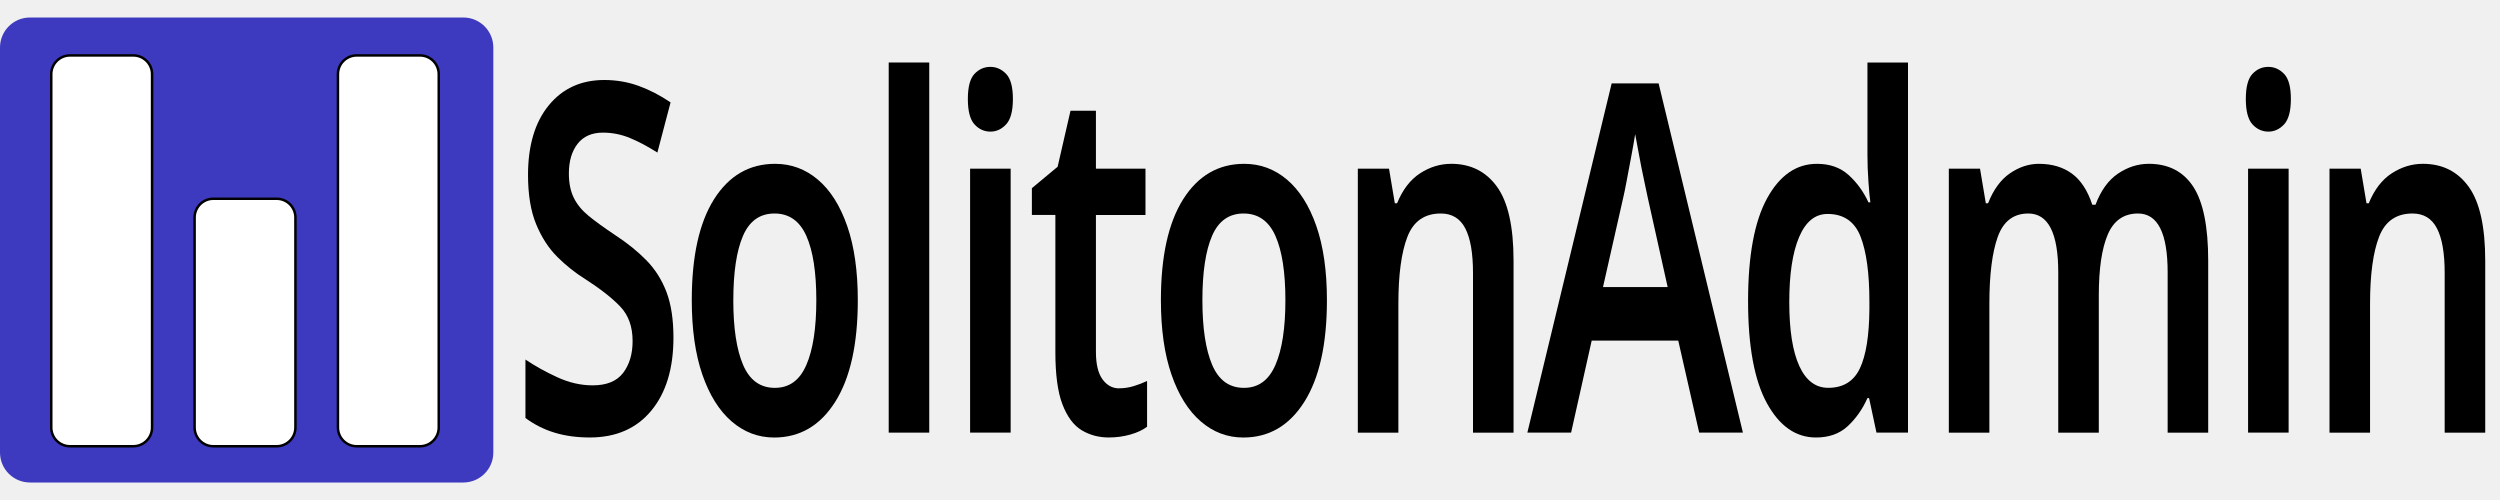
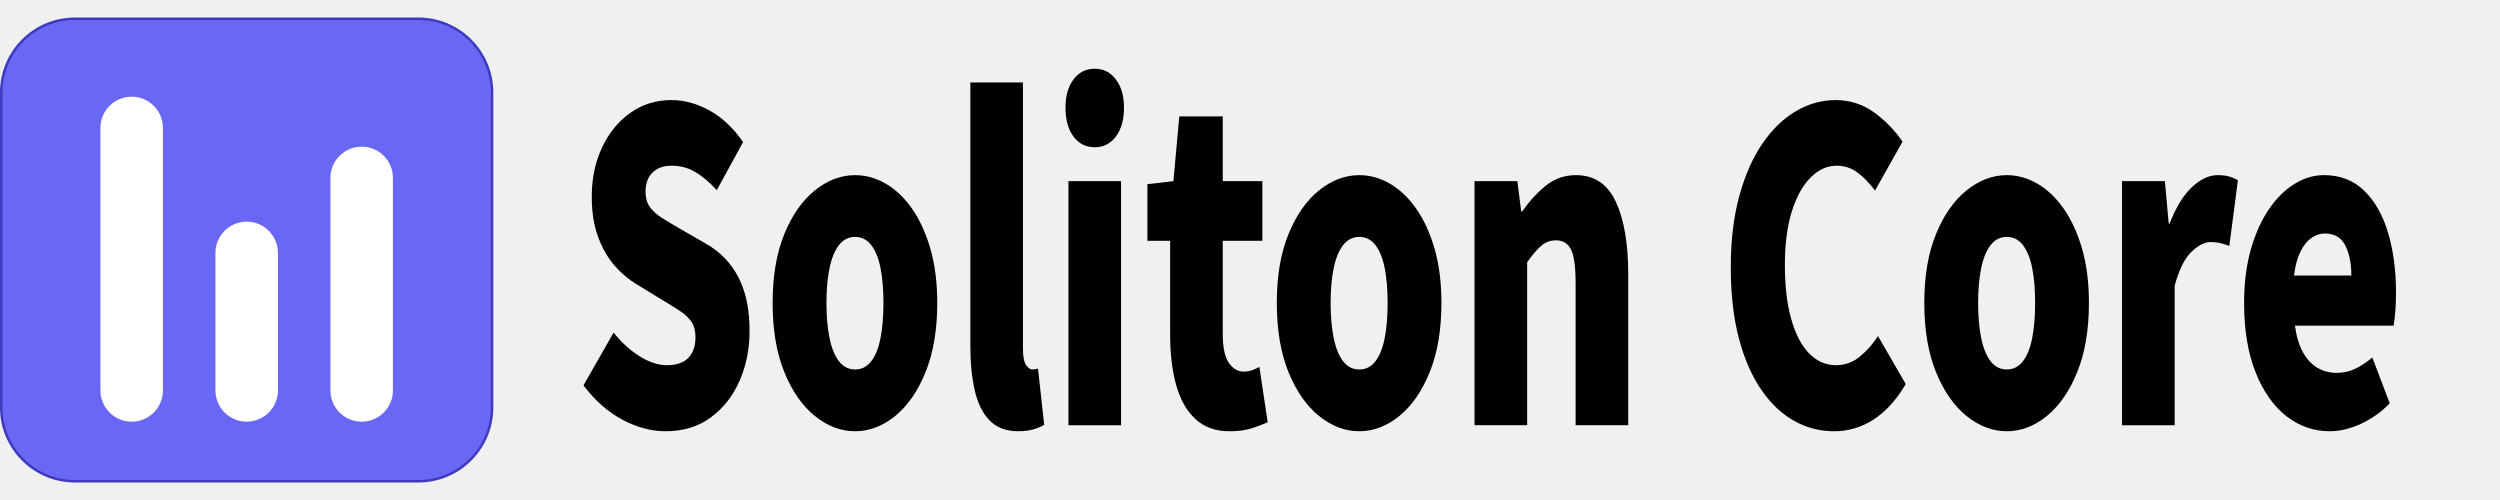
<svg xmlns="http://www.w3.org/2000/svg" id="_レイヤー_1" data-name="レイヤー 1" viewBox="0 0 1000 200">
  <defs>
    <style>
      .cls-1 {
        fill: #fff;
      }

      .cls-2 {
        fill: #3d3abf;
      }
+ 
+       .cls-3 {
+         fill: #6a67f5;
+       }
    </style>
  </defs>
  <g>
-     <rect class="cls-2" x=".5" y="7.5" width="196.33" height="185" rx="11.5" ry="11.5" />
-     <path class="cls-2" d="M185.33,8c6.07,0,11,4.93,11,11v162c0,6.07-4.93,11-11,11H12c-6.07,0-11-4.93-11-11V19c0-6.07,4.93-11,11-11h173.33M185.33,7H12C5.37,7,0,12.37,0,19v162C0,187.63,5.37,193,12,193h173.33c6.63,0,12-5.37,12-12V19c0-6.63-5.37-12-12-12h0Z" />
+     <rect class="cls-3" x=".5" y="7.5" width="196.33" height="185" rx="29.5" ry="29.5" />
+     <path class="cls-2" d="M167.33,8c15.99,0,29,13.01,29,29v126c0,15.99-13.01,29-29,29H30c-15.99,0-29-13.01-29-29V37C1,21.01,14.01,8,30,8h137.33M167.33,7H30C13.43,7,0,20.43,0,37v126C0,179.57,13.43,193,30,193h137.33c16.57,0,30-13.43,30-30V37c0-16.57-13.43-30-30-30h0Z" />
  </g>
+   <rect class="cls-1" x="40.17" y="38.67" width="25" height="130" rx="12.5" ry="12.5" />
+   <rect class="cls-1" x="86.17" y="88.67" width="25" height="80" rx="12.5" ry="12.5" />
+   <rect class="cls-1" x="132.17" y="58.67" width="25" height="110" rx="12.5" ry="12.5" />
  <g>
-     <rect class="cls-1" x="20.5" y="22.17" width="40.33" height="156.33" rx="7.5" ry="7.5" />
-     <path d="M53.33,22.67c3.86,0,7,3.14,7,7v141.33c0,3.86-3.14,7-7,7h-25.33c-3.86,0-7-3.14-7-7V29.67c0-3.86,3.14-7,7-7h25.33M53.33,21.67h-25.33c-4.42,0-8,3.58-8,8v141.33c0,4.42,3.58,8,8,8h25.33c4.42,0,8-3.58,8-8V29.67c0-4.42-3.58-8-8-8h0Z" />
-   </g>
-   <g>
-     <rect class="cls-1" x="77.83" y="79.5" width="40.33" height="99" rx="7.5" ry="7.5" />
-     <path d="M110.67,80c3.86,0,7,3.14,7,7v84c0,3.86-3.14,7-7,7h-25.33c-3.86,0-7-3.14-7-7v-84c0-3.86,3.14-7,7-7h25.33M110.67,79h-25.33c-4.42,0-8,3.58-8,8v84c0,4.42,3.58,8,8,8h25.33c4.42,0,8-3.58,8-8v-84c0-4.42-3.58-8-8-8h0Z" />
-   </g>
-   <g>
-     <rect class="cls-1" x="135.17" y="22.17" width="40.33" height="156.33" rx="7.5" ry="7.5" />
-     <path d="M168,22.67c3.86,0,7,3.14,7,7v141.33c0,3.86-3.14,7-7,7h-25.33c-3.86,0-7-3.14-7-7V29.67c0-3.86,3.14-7,7-7h25.33M168,21.67h-25.33c-4.42,0-8,3.58-8,8v141.33c0,4.42,3.58,8,8,8h25.33c4.42,0,8-3.58,8-8V29.67c0-4.42-3.58-8-8-8h0Z" />
-   </g>
-   <g>
-     <path d="M269.38,135.06c0,12.34-2.96,22.08-8.88,29.22-5.92,7.14-14.11,10.71-24.58,10.71s-18.71-2.6-25.74-7.79v-23.38c3.86,2.6,8.13,4.97,12.81,7.11,4.68,2.14,9.37,3.21,14.09,3.21,5.58,0,9.63-1.66,12.16-4.97,2.53-3.31,3.8-7.56,3.8-12.76,0-5.71-1.63-10.29-4.89-13.73-3.26-3.44-8.02-7.17-14.29-11.2-3.78-2.34-7.4-5.23-10.88-8.67-3.47-3.44-6.31-7.79-8.49-13.05-2.19-5.26-3.28-11.85-3.28-19.77,0-11.82,2.77-21.1,8.3-27.86,5.53-6.75,12.93-10.13,22.2-10.13,4.8,0,9.37.78,13.71,2.34,4.33,1.56,8.6,3.77,12.81,6.62l-5.28,20.07c-3.86-2.47-7.53-4.41-11-5.84-3.48-1.43-7.06-2.14-10.75-2.14-4.46,0-7.85,1.49-10.17,4.48-2.32,2.99-3.48,6.95-3.48,11.88,0,3.77.64,6.98,1.93,9.64,1.29,2.66,3.28,5.1,5.98,7.31,2.7,2.21,6.2,4.74,10.49,7.6,4.98,3.25,9.2,6.66,12.68,10.23,3.48,3.57,6.13,7.79,7.98,12.66,1.84,4.87,2.77,10.94,2.77,18.21Z" />
-     <path d="M343.12,120.07c0,17.53-3,31.07-9.01,40.62-6.01,9.54-14.16,14.32-24.45,14.32-6.35,0-12.01-2.14-16.99-6.43-4.98-4.29-8.88-10.52-11.71-18.7-2.83-8.18-4.25-18.12-4.25-29.81,0-17.53,2.98-31,8.94-40.42,5.96-9.41,14.09-14.12,24.39-14.12,6.44,0,12.14,2.11,17.12,6.33,4.98,4.22,8.88,10.39,11.71,18.51,2.83,8.12,4.25,18.02,4.25,29.71ZM293.32,120.07c0,11.17,1.31,19.81,3.93,25.91,2.62,6.11,6.84,9.16,12.68,9.16s9.95-3.05,12.61-9.16c2.66-6.1,3.99-14.74,3.99-25.91s-1.33-19.74-3.99-25.71c-2.66-5.97-6.91-8.96-12.74-8.96s-10.04,2.99-12.61,8.96c-2.57,5.97-3.86,14.55-3.86,25.71Z" />
-     <path d="M371.7,173.05h-16.22V25h16.22v148.05Z" />
-     <path d="M396.15,26.75c2.4,0,4.51.94,6.31,2.82,1.8,1.88,2.7,5.23,2.7,10.03s-.9,8.18-2.7,10.13c-1.8,1.95-3.9,2.92-6.31,2.92s-4.61-.97-6.37-2.92c-1.76-1.95-2.64-5.32-2.64-10.13s.88-8.15,2.64-10.03c1.76-1.88,3.88-2.82,6.37-2.82ZM404.26,67.47v105.58h-16.22v-105.58h16.22Z" />
-     <path d="M447.63,155.32c1.97,0,3.93-.29,5.86-.88,1.93-.58,3.71-1.27,5.34-2.05v18.31c-1.72,1.3-3.95,2.34-6.69,3.12-2.75.78-5.62,1.17-8.62,1.17-4.03,0-7.66-.97-10.88-2.92-3.22-1.95-5.77-5.39-7.66-10.32-1.89-4.93-2.83-11.88-2.83-20.84v-54.93h-9.4v-10.71l10.3-8.57,5.15-22.4h10.17v23.18h19.82v18.51h-19.82v54.74c0,4.94.88,8.6,2.64,11.01,1.76,2.4,3.97,3.6,6.63,3.6Z" />
-     <path d="M530.77,120.07c0,17.53-3,31.07-9.01,40.62-6.01,9.54-14.16,14.32-24.45,14.32-6.35,0-12.01-2.14-16.99-6.43-4.98-4.29-8.88-10.52-11.71-18.7-2.83-8.18-4.25-18.12-4.25-29.81,0-17.53,2.98-31,8.94-40.42,5.96-9.41,14.09-14.12,24.39-14.12,6.43,0,12.14,2.11,17.12,6.33,4.97,4.22,8.88,10.39,11.71,18.51,2.83,8.12,4.25,18.02,4.25,29.71ZM480.96,120.07c0,11.17,1.31,19.81,3.92,25.91,2.62,6.11,6.84,9.16,12.68,9.16s9.95-3.05,12.61-9.16c2.66-6.1,3.99-14.74,3.99-25.91s-1.33-19.74-3.99-25.71c-2.66-5.97-6.91-8.96-12.74-8.96s-10.04,2.99-12.61,8.96c-2.57,5.97-3.86,14.55-3.86,25.71Z" />
-     <path d="M580.45,65.52c7.81,0,13.92,3.05,18.34,9.16,4.42,6.11,6.63,15.97,6.63,29.61v68.77h-16.22v-63.9c0-7.92-1.03-13.86-3.09-17.82-2.06-3.96-5.32-5.94-9.78-5.94-6.52,0-10.98,3.12-13.38,9.35-2.4,6.23-3.6,15.13-3.6,26.69v51.62h-16.22v-105.58h12.48l2.32,13.83h.9c2.23-5.45,5.3-9.45,9.2-11.98,3.9-2.53,8.04-3.8,12.42-3.8Z" />
-     <path d="M679.67,173.05l-8.37-36.82h-34.62l-8.24,36.82h-17.5l33.72-139.68h18.79l33.72,139.68h-17.5ZM667.06,114.81l-7.98-35.84c-.34-1.69-.86-4.12-1.54-7.3-.69-3.18-1.33-6.43-1.93-9.74-.6-3.31-1.12-6.07-1.54-8.28-.43,2.73-.97,5.78-1.61,9.16-.64,3.38-1.24,6.56-1.8,9.55-.56,2.99-1.01,5.2-1.35,6.62l-8.11,35.84h25.87Z" />
-     <path d="M726.39,175c-8.07,0-14.61-4.58-19.63-13.73-5.02-9.16-7.53-22.76-7.53-40.81s2.53-31.88,7.59-41.1c5.06-9.22,11.71-13.83,19.95-13.83,5.15,0,9.37,1.49,12.68,4.48,3.3,2.99,5.94,6.62,7.92,10.91h.77c-.26-1.82-.51-4.58-.77-8.28-.26-3.7-.39-7.24-.39-10.62V25h16.22v148.05h-12.61l-2.96-13.83h-.64c-1.97,4.42-4.59,8.15-7.85,11.2-3.26,3.05-7.51,4.58-12.74,4.58ZM731.28,155.13c6,0,10.23-2.6,12.68-7.79,2.45-5.19,3.71-13.05,3.8-23.57v-3.12c0-11.3-1.18-19.97-3.54-26.01-2.36-6.04-6.76-9.06-13.19-9.06-4.98,0-8.77,3.09-11.39,9.25-2.62,6.17-3.93,14.84-3.93,26.01s1.33,19.68,3.99,25.52c2.66,5.84,6.52,8.77,11.58,8.77Z" />
-     <path d="M859.47,65.52c7.89,0,13.84,3.05,17.83,9.16,3.99,6.11,5.98,15.97,5.98,29.61v68.77h-16.22v-64.09c0-15.71-3.95-23.57-11.84-23.57-5.66,0-9.7,2.79-12.1,8.38-2.4,5.59-3.6,13.7-3.6,24.35v54.93h-16.22v-64.09c0-15.71-3.99-23.57-11.97-23.57-5.92,0-10,3.12-12.23,9.35-2.23,6.23-3.35,15.13-3.35,26.69v51.62h-16.22v-105.58h12.48l2.32,13.83h.9c2.14-5.45,5.06-9.45,8.75-11.98,3.69-2.53,7.55-3.8,11.58-3.8,5.23,0,9.63,1.3,13.19,3.9,3.56,2.6,6.28,6.75,8.17,12.47h1.29c2.14-5.71,5.15-9.87,9.01-12.47,3.86-2.6,7.94-3.9,12.23-3.9Z" />
-     <path d="M907.34,26.75c2.4,0,4.5.94,6.31,2.82,1.8,1.88,2.7,5.23,2.7,10.03s-.9,8.18-2.7,10.13c-1.8,1.95-3.91,2.92-6.31,2.92s-4.61-.97-6.37-2.92c-1.76-1.95-2.64-5.32-2.64-10.13s.88-8.15,2.64-10.03c1.76-1.88,3.88-2.82,6.37-2.82ZM915.45,67.47v105.58h-16.22v-105.58h16.22Z" />
-     <path d="M969.12,65.52c7.81,0,13.92,3.05,18.34,9.16,4.42,6.11,6.63,15.97,6.63,29.61v68.77h-16.22v-63.9c0-7.92-1.03-13.86-3.09-17.82-2.06-3.96-5.32-5.94-9.78-5.94-6.52,0-10.98,3.12-13.38,9.35-2.4,6.23-3.6,15.13-3.6,26.69v51.62h-16.22v-105.58h12.48l2.32,13.83h.9c2.23-5.45,5.3-9.45,9.2-11.98,3.9-2.53,8.04-3.8,12.42-3.8Z" />
+     <path d="M266.26,172.5c-5.75,0-11.53-1.54-17.32-4.63-5.79-3.09-10.98-7.66-15.55-13.73l12.06-21.11c3.07,3.89,6.52,7.04,10.34,9.44,3.82,2.4,7.47,3.6,10.93,3.6,3.94,0,6.84-1,8.69-3,1.85-2,2.78-4.72,2.78-8.15,0-2.51-.51-4.55-1.54-6.09-1.03-1.54-2.46-2.94-4.31-4.2-1.85-1.26-4.04-2.63-6.56-4.12l-11.23-6.86c-3.07-1.83-5.97-4.29-8.69-7.38-2.72-3.09-4.93-6.92-6.62-11.5-1.7-4.57-2.54-9.95-2.54-16.13,0-7.21,1.36-13.73,4.08-19.56,2.72-5.83,6.48-10.47,11.29-13.9,4.81-3.43,10.32-5.15,16.55-5.15,5.12,0,10.21,1.4,15.25,4.2,5.04,2.8,9.5,7.01,13.36,12.61l-10.52,19.22c-2.92-3.2-5.79-5.63-8.63-7.29-2.84-1.66-5.99-2.49-9.46-2.49-3.23,0-5.77.92-7.63,2.75-1.85,1.83-2.78,4.41-2.78,7.72,0,2.4.57,4.41,1.71,6.01,1.14,1.6,2.7,3.03,4.67,4.29,1.97,1.26,4.26,2.63,6.86,4.12l10.99,6.35c3.62,2.06,6.74,4.69,9.34,7.89,2.6,3.2,4.59,7.01,5.97,11.41,1.38,4.41,2.07,9.64,2.07,15.7,0,7.09-1.32,13.67-3.96,19.73-2.64,6.06-6.46,10.96-11.47,14.67-5.01,3.72-11.05,5.58-18.15,5.58Z" />
+     <path d="M342.04,172.5c-5.67,0-11.03-2.03-16.08-6.09-5.04-4.06-9.12-9.92-12.24-17.59-3.11-7.66-4.67-16.87-4.67-27.63s1.56-19.93,4.67-27.54c3.11-7.61,7.19-13.44,12.24-17.5,5.04-4.06,10.4-6.09,16.08-6.09,4.26,0,8.35,1.14,12.29,3.43,3.94,2.29,7.45,5.64,10.52,10.04,3.07,4.4,5.52,9.75,7.33,16.04,1.81,6.29,2.72,13.5,2.72,21.62,0,10.75-1.56,19.96-4.67,27.63-3.11,7.67-7.17,13.53-12.18,17.59-5.01,4.06-10.34,6.09-16.02,6.09ZM342.04,147.79c2.6,0,4.75-1.09,6.44-3.26,1.69-2.17,2.93-5.26,3.72-9.27.79-4,1.18-8.69,1.18-14.07s-.4-10.04-1.18-13.99c-.79-3.95-2.03-7.01-3.72-9.18-1.7-2.17-3.84-3.26-6.44-3.26s-4.75,1.09-6.44,3.26c-1.7,2.17-2.96,5.23-3.78,9.18s-1.24,8.61-1.24,13.99.41,10.07,1.24,14.07c.83,4.01,2.09,7.09,3.78,9.27,1.69,2.17,3.84,3.26,6.44,3.26Z" />
+     <path d="M407.29,172.5c-4.81,0-8.61-1.43-11.41-4.29-2.8-2.86-4.79-6.86-5.97-12.01s-1.77-11.09-1.77-17.85V32.99h21.04v106.39c0,3.2.41,5.41,1.24,6.61s1.64,1.8,2.42,1.8c.39,0,.75-.03,1.06-.09.31-.06.75-.14,1.3-.26l2.48,22.48c-1.1.69-2.52,1.29-4.26,1.8s-3.78.77-6.15.77Z" />
+     <path d="M437.9,58.9c-3.55,0-6.38-1.43-8.51-4.29-2.13-2.86-3.19-6.69-3.19-11.5s1.06-8.46,3.19-11.33c2.13-2.86,4.97-4.29,8.51-4.29s6.28,1.43,8.45,4.29c2.17,2.86,3.25,6.64,3.25,11.33s-1.08,8.64-3.25,11.5c-2.17,2.86-4.98,4.29-8.45,4.29ZM427.38,170.1v-97.64h21.04v97.64h-21.04Z" />
+     <path d="M491.81,172.5c-5.6,0-10.15-1.63-13.65-4.89-3.51-3.26-6.07-7.78-7.68-13.56-1.62-5.78-2.42-12.5-2.42-20.16v-37.58h-9.1v-22.65l10.4-1.2,2.36-25.91h17.38v25.91h15.84v23.85h-15.84v37.24c0,5.38.81,9.24,2.42,11.58,1.61,2.35,3.64,3.52,6.09,3.52,1.1,0,2.21-.2,3.31-.6,1.1-.4,2.05-.83,2.84-1.29l3.31,22.14c-1.73.8-3.84,1.6-6.32,2.4-2.48.8-5.46,1.2-8.93,1.2Z" />
+     <path d="M543.71,172.5c-5.67,0-11.03-2.03-16.08-6.09-5.04-4.06-9.12-9.92-12.24-17.59-3.11-7.66-4.67-16.87-4.67-27.63s1.56-19.93,4.67-27.54c3.11-7.61,7.19-13.44,12.24-17.5,5.04-4.06,10.4-6.09,16.08-6.09,4.26,0,8.35,1.14,12.29,3.43,3.94,2.29,7.45,5.64,10.52,10.04,3.07,4.4,5.52,9.75,7.33,16.04,1.81,6.29,2.72,13.5,2.72,21.62,0,10.75-1.56,19.96-4.67,27.63-3.11,7.67-7.17,13.53-12.18,17.59-5.01,4.06-10.34,6.09-16.02,6.09ZM543.71,147.79c2.6,0,4.75-1.09,6.44-3.26,1.69-2.17,2.94-5.26,3.72-9.27.79-4,1.18-8.69,1.18-14.07s-.39-10.04-1.18-13.99c-.79-3.95-2.03-7.01-3.72-9.18-1.7-2.17-3.84-3.26-6.44-3.26s-4.75,1.09-6.44,3.26c-1.7,2.17-2.96,5.23-3.78,9.18s-1.24,8.61-1.24,13.99.41,10.07,1.24,14.07c.83,4.01,2.09,7.09,3.78,9.27,1.69,2.17,3.84,3.26,6.44,3.26Z" />
+     <path d="M589.81,170.1v-97.64h17.14l1.54,12.18h.35c2.76-4,5.89-7.43,9.4-10.3,3.5-2.86,7.55-4.29,12.12-4.29,7.33,0,12.65,3.55,15.96,10.64,3.31,7.09,4.97,16.76,4.97,29v60.4h-21.04v-56.63c0-6.75-.63-11.33-1.89-13.73-1.26-2.4-3.23-3.6-5.91-3.6-2.36,0-4.37.75-6.03,2.23-1.66,1.49-3.51,3.66-5.56,6.52v65.21h-21.04Z" />
+     <path d="M733.56,172.5c-5.6,0-10.88-1.37-15.84-4.12-4.96-2.75-9.36-6.89-13.18-12.44-3.82-5.55-6.82-12.41-8.98-20.59-2.17-8.18-3.25-17.64-3.25-28.4s1.12-20.1,3.37-28.4c2.25-8.29,5.32-15.3,9.22-21.02,3.9-5.72,8.37-10.07,13.42-13.04,5.04-2.97,10.36-4.46,15.96-4.46s10.89,1.66,15.43,4.98c4.53,3.32,8.29,7.21,11.29,11.67l-10.99,19.56c-2.21-2.97-4.53-5.38-6.98-7.21-2.44-1.83-5.24-2.75-8.39-2.75-3.78,0-7.25,1.57-10.4,4.72-3.15,3.15-5.66,7.67-7.51,13.56-1.85,5.89-2.78,13.01-2.78,21.36s.85,15.7,2.54,21.71c1.69,6.01,4.08,10.58,7.15,13.73,3.07,3.15,6.66,4.72,10.76,4.72,3.55,0,6.72-1.14,9.52-3.43,2.8-2.29,5.22-5.03,7.27-8.24l11.11,19.22c-3.71,6.29-7.98,11.01-12.83,14.16-4.85,3.14-10.15,4.72-15.9,4.72Z" />
+     <path d="M802.71,172.5c-5.67,0-11.03-2.03-16.08-6.09-5.04-4.06-9.12-9.92-12.24-17.59-3.11-7.66-4.67-16.87-4.67-27.63s1.56-19.93,4.67-27.54c3.11-7.61,7.19-13.44,12.24-17.5,5.04-4.06,10.4-6.09,16.08-6.09,4.26,0,8.35,1.14,12.29,3.43,3.94,2.29,7.45,5.64,10.52,10.04,3.07,4.4,5.52,9.75,7.33,16.04,1.81,6.29,2.72,13.5,2.72,21.62,0,10.75-1.56,19.96-4.67,27.63-3.11,7.67-7.17,13.53-12.18,17.59-5.01,4.06-10.34,6.09-16.02,6.09ZM802.71,147.79c2.6,0,4.75-1.09,6.44-3.26,1.69-2.17,2.94-5.26,3.72-9.27.79-4,1.18-8.69,1.18-14.07s-.39-10.04-1.18-13.99c-.79-3.95-2.03-7.01-3.72-9.18-1.7-2.17-3.84-3.26-6.44-3.26s-4.75,1.09-6.44,3.26c-1.7,2.17-2.96,5.23-3.78,9.18s-1.24,8.61-1.24,13.99.41,10.07,1.24,14.07c.83,4.01,2.09,7.09,3.78,9.27,1.69,2.17,3.84,3.26,6.44,3.26Z" />
+     <path d="M848.81,170.1v-97.64h17.14l1.54,16.99h.35c2.52-6.52,5.5-11.38,8.93-14.59,3.43-3.2,6.84-4.8,10.23-4.8,2.05,0,3.68.2,4.91.6,1.22.4,2.31.89,3.25,1.46l-3.43,26.25c-1.26-.46-2.44-.83-3.55-1.12-1.1-.28-2.41-.43-3.9-.43-2.44,0-5.02,1.32-7.74,3.95-2.72,2.63-4.95,7.15-6.68,13.56v55.77h-21.04Z" />
+     <path d="M931.92,172.5c-6.46,0-12.28-2.03-17.44-6.09-5.16-4.06-9.26-9.92-12.29-17.59-3.03-7.66-4.55-16.87-4.55-27.63,0-7.89.89-14.99,2.66-21.28,1.77-6.29,4.18-11.67,7.21-16.13,3.03-4.46,6.46-7.86,10.28-10.21,3.82-2.34,7.74-3.52,11.76-3.52,6.46,0,11.82,2.06,16.08,6.18,4.26,4.12,7.45,9.72,9.58,16.82,2.13,7.09,3.19,15.1,3.19,24.02,0,2.75-.1,5.32-.3,7.72-.2,2.4-.41,4.23-.65,5.49h-39.48c.63,4.46,1.73,8.06,3.31,10.81,1.58,2.75,3.51,4.78,5.79,6.09,2.28,1.32,4.85,1.97,7.68,1.97,2.44,0,4.81-.51,7.09-1.54,2.28-1.03,4.65-2.57,7.09-4.63l6.97,18.36c-3.47,3.55-7.35,6.29-11.64,8.24-4.3,1.94-8.41,2.92-12.35,2.92ZM917.61,110.21h22.93c0-4.8-.81-8.81-2.42-12.01-1.62-3.2-4.36-4.8-8.22-4.8-1.89,0-3.69.6-5.38,1.8-1.7,1.2-3.15,3.03-4.37,5.49-1.22,2.46-2.07,5.64-2.54,9.52Z" />
  </g>
</svg>
